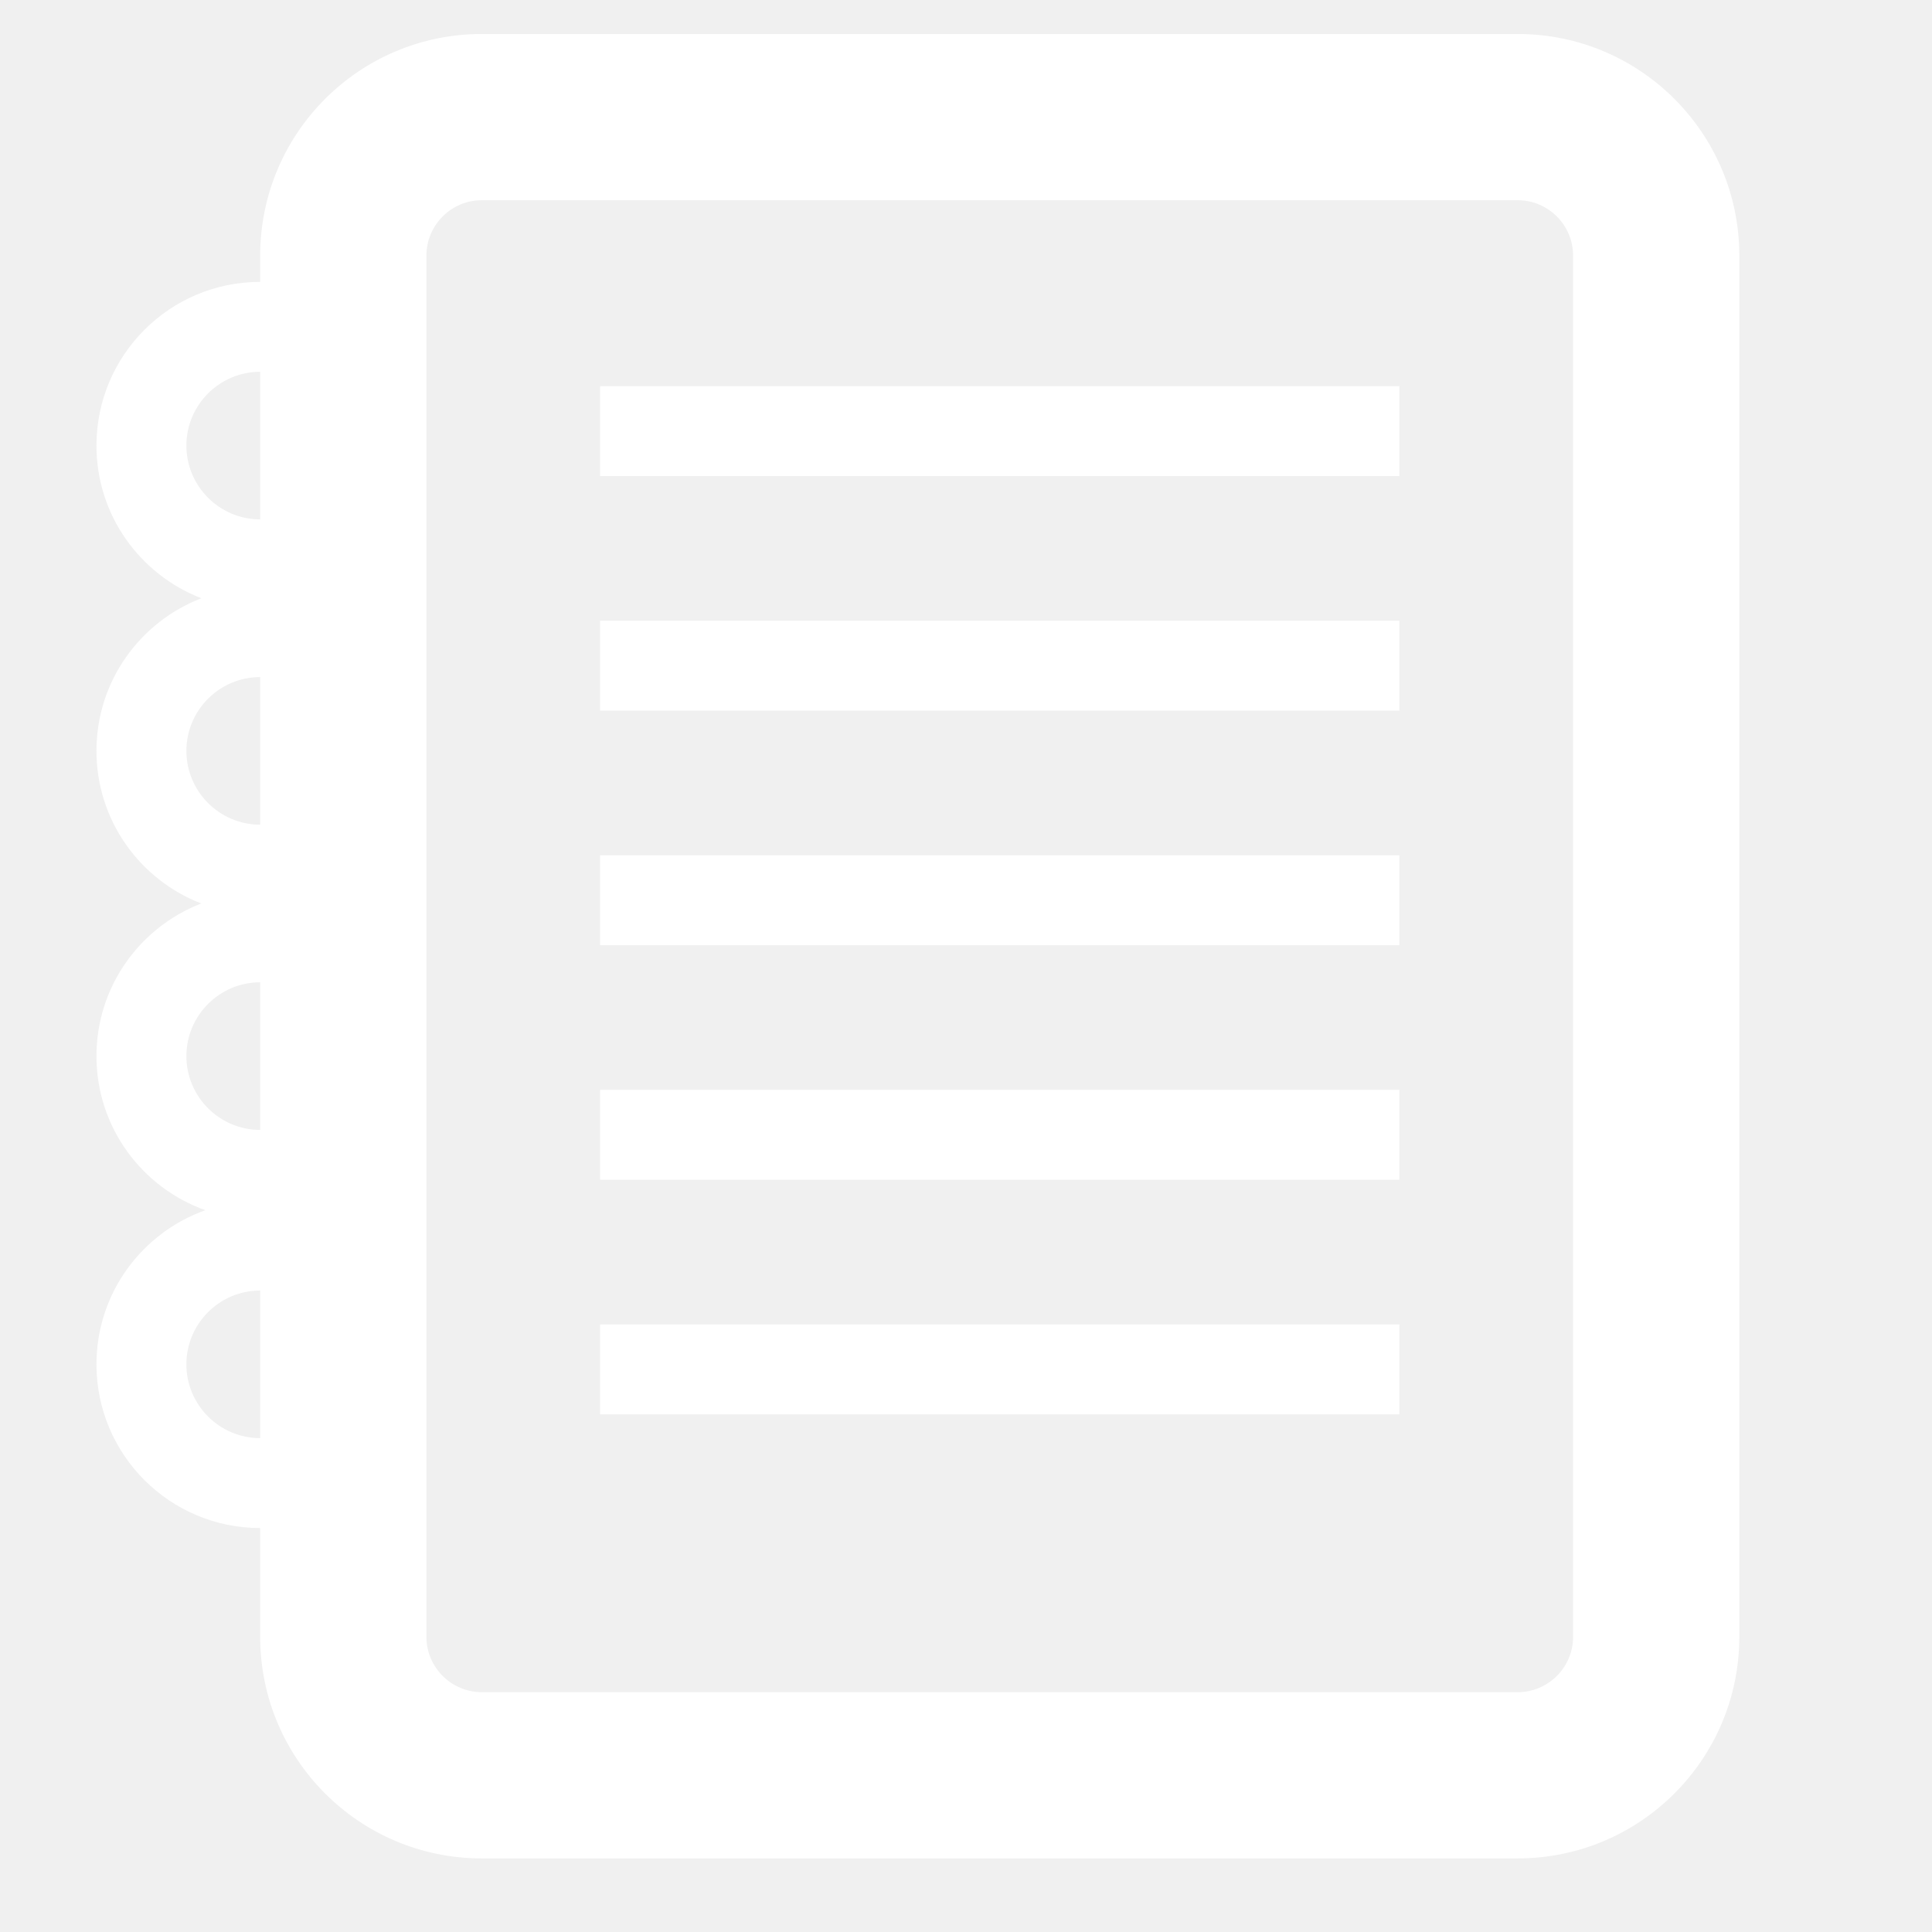
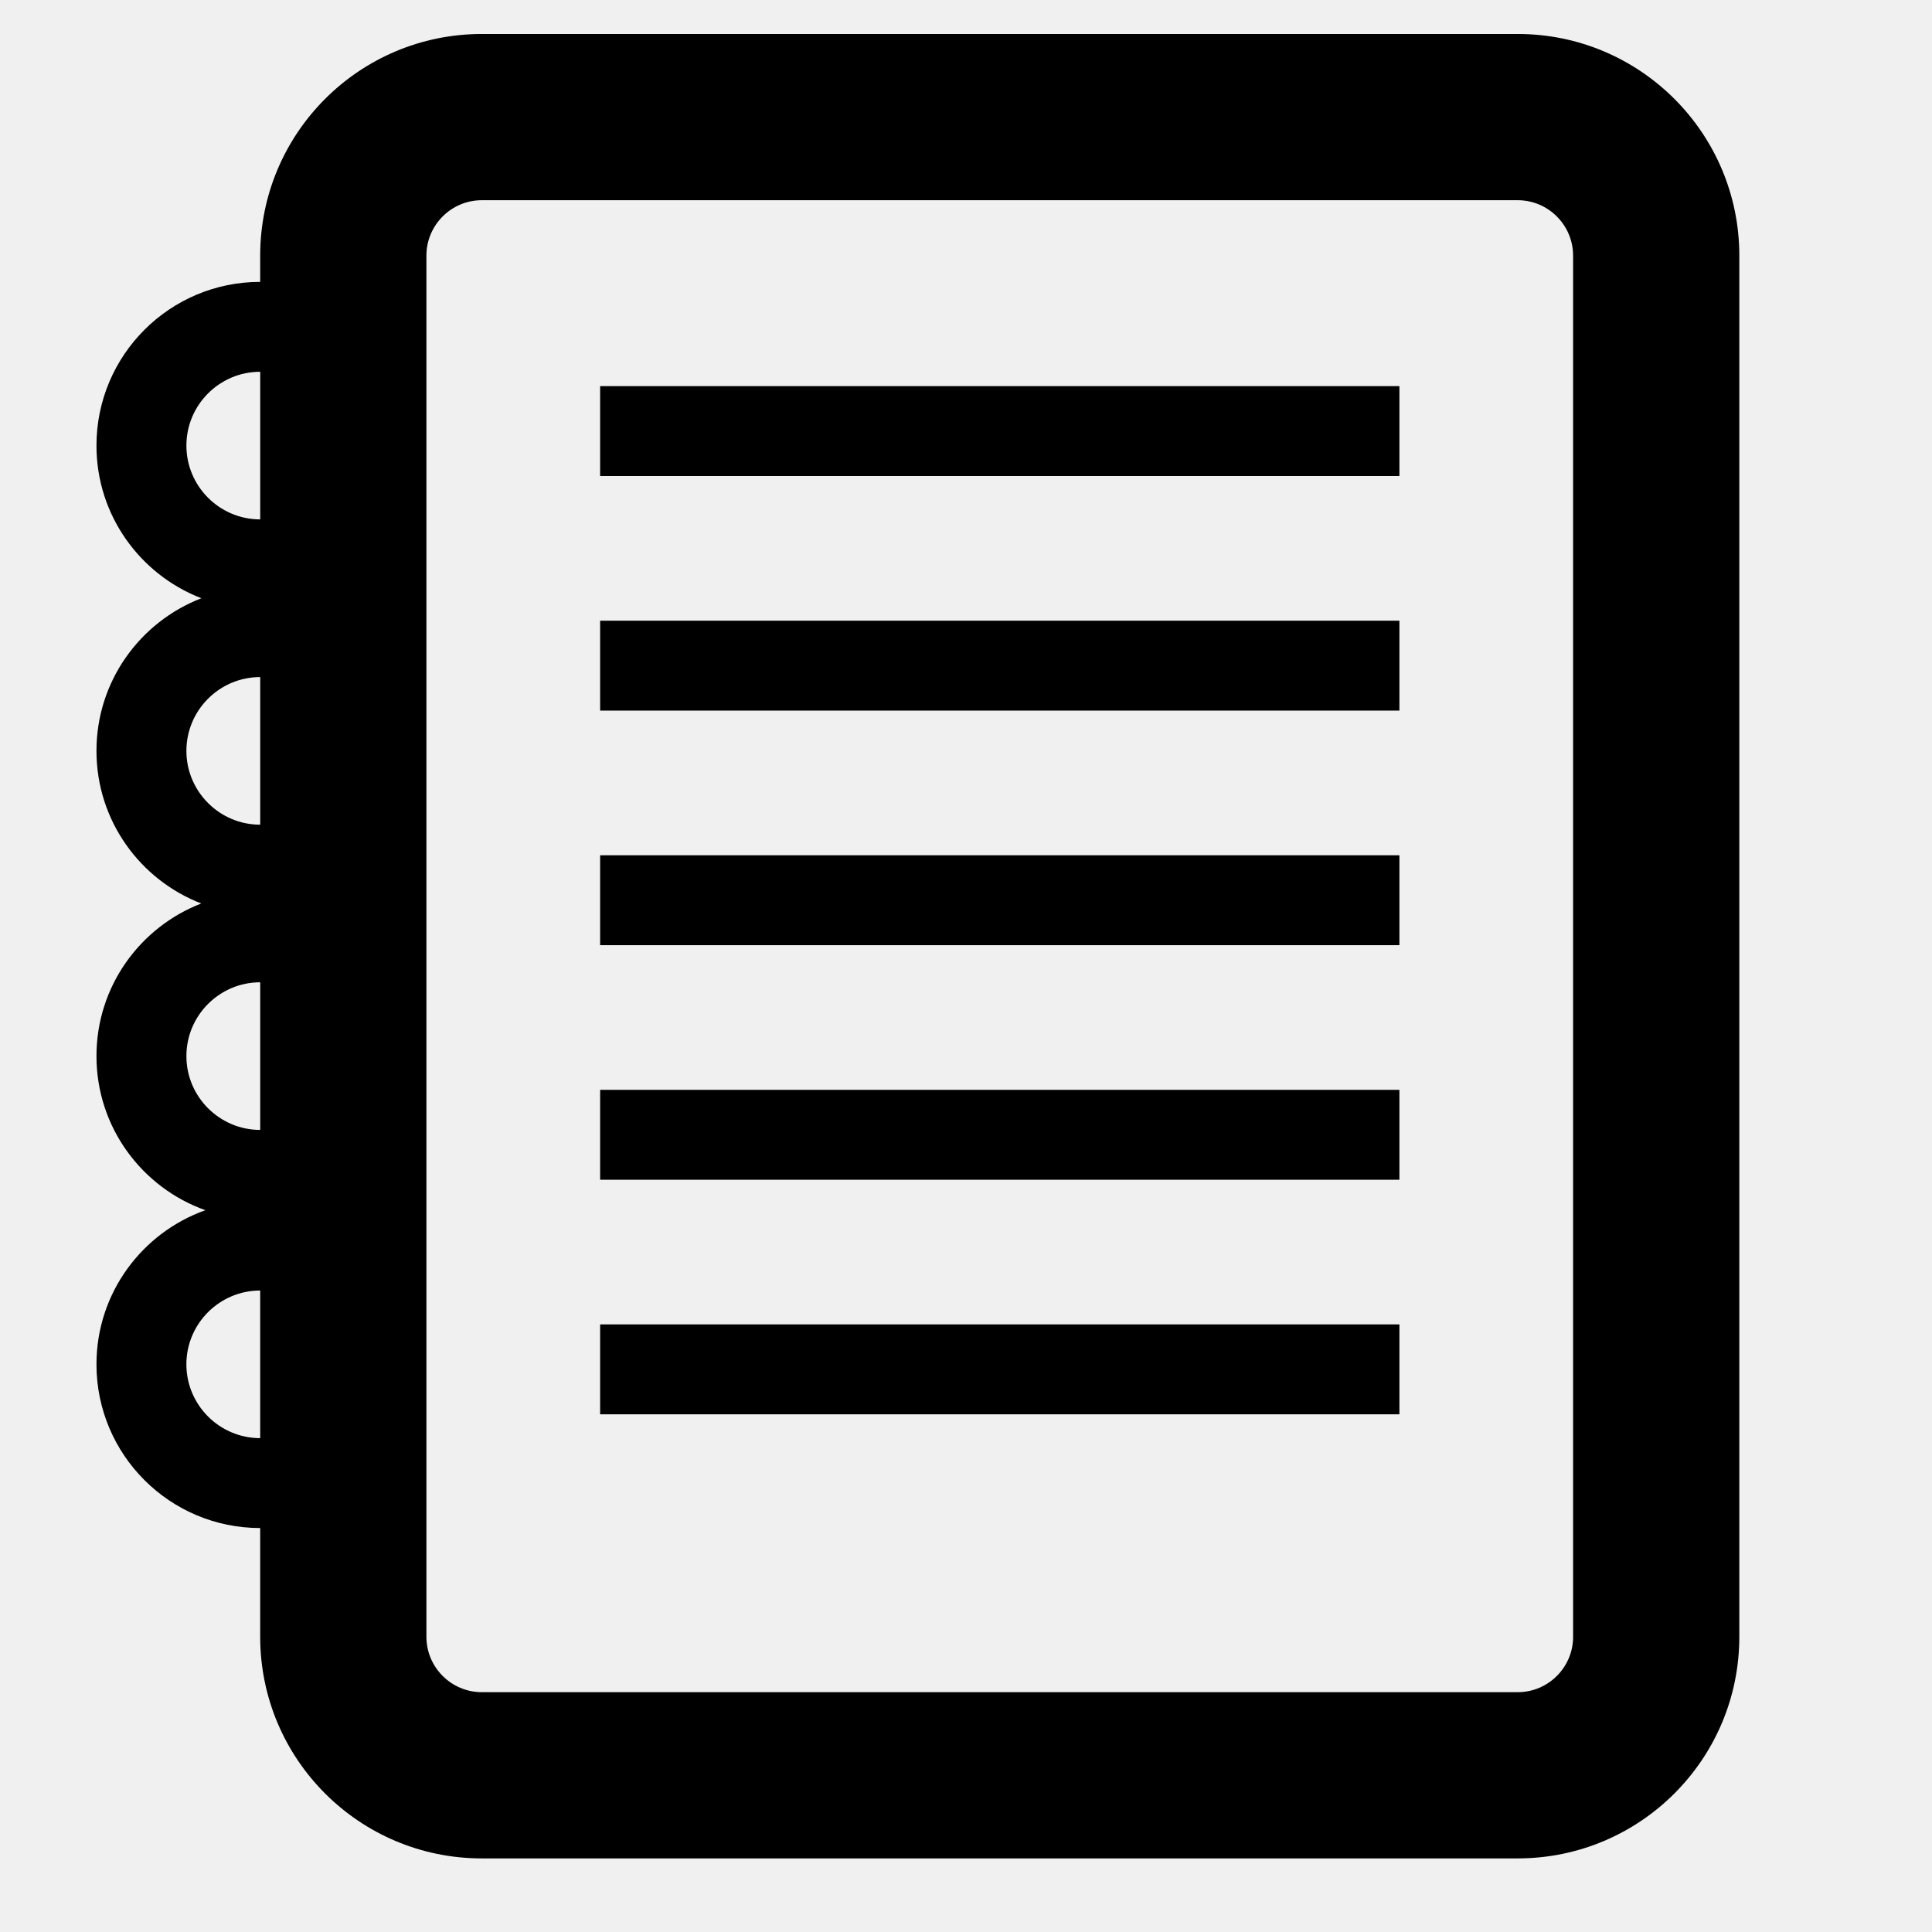
<svg xmlns="http://www.w3.org/2000/svg" version="1.0" id="Ebene_1" x="0px" y="0px" width="100px" height="99.999px" viewBox="0 0 100 99.999" enable-background="new 0 0 100 99.999" xml:space="preserve">
-   <g fill="white">
+   <g>
    <path d="M78.556,1.759H24.939c-6.337,0-11.472,5.136-11.472,11.472v1.359c-4.68,0-8.474,3.793-8.474,8.474   c0,3.605,2.255,6.676,5.431,7.901c-3.175,1.224-5.431,4.295-5.431,7.9c0,3.604,2.254,6.674,5.425,7.899   c-3.171,1.225-5.425,4.295-5.425,7.899c0,3.684,2.355,6.809,5.637,7.977c-3.281,1.168-5.637,4.293-5.637,7.977   c0,4.68,3.794,8.474,8.474,8.474v5.628c0,6.336,5.135,11.472,11.472,11.472h53.616c6.335,0,11.472-5.136,11.472-11.472V13.231   C90.027,6.895,84.891,1.759,78.556,1.759z M13.468,19.243v7.641c-2.105,0-3.82-1.714-3.82-3.82   C9.647,20.957,11.362,19.243,13.468,19.243z M13.468,35.045v7.641c-2.105,0-3.82-1.714-3.82-3.821S11.362,35.045,13.468,35.045z    M13.468,50.843v7.641c-2.105,0-3.82-1.714-3.82-3.82S11.362,50.843,13.468,50.843z M9.647,70.617c0-2.106,1.715-3.82,3.82-3.82   v7.641C11.362,74.438,9.647,72.724,9.647,70.617z M81.424,84.719c0,1.582-1.287,2.868-2.868,2.868H24.939   c-1.581,0-2.868-1.287-2.868-2.868V13.231c0-1.582,1.287-2.868,2.868-2.868h53.616c1.581,0,2.868,1.287,2.868,2.868V84.719z" />
    <rect x="31.062" y="19.986" width="41.371" height="4.653" />
    <rect x="31.062" y="32.127" width="41.371" height="4.653" />
    <rect x="31.062" y="44.269" width="41.371" height="4.653" />
    <rect x="31.062" y="56.41" width="41.371" height="4.653" />
    <rect x="31.062" y="68.551" width="41.371" height="4.653" />
  </g>
</svg>
